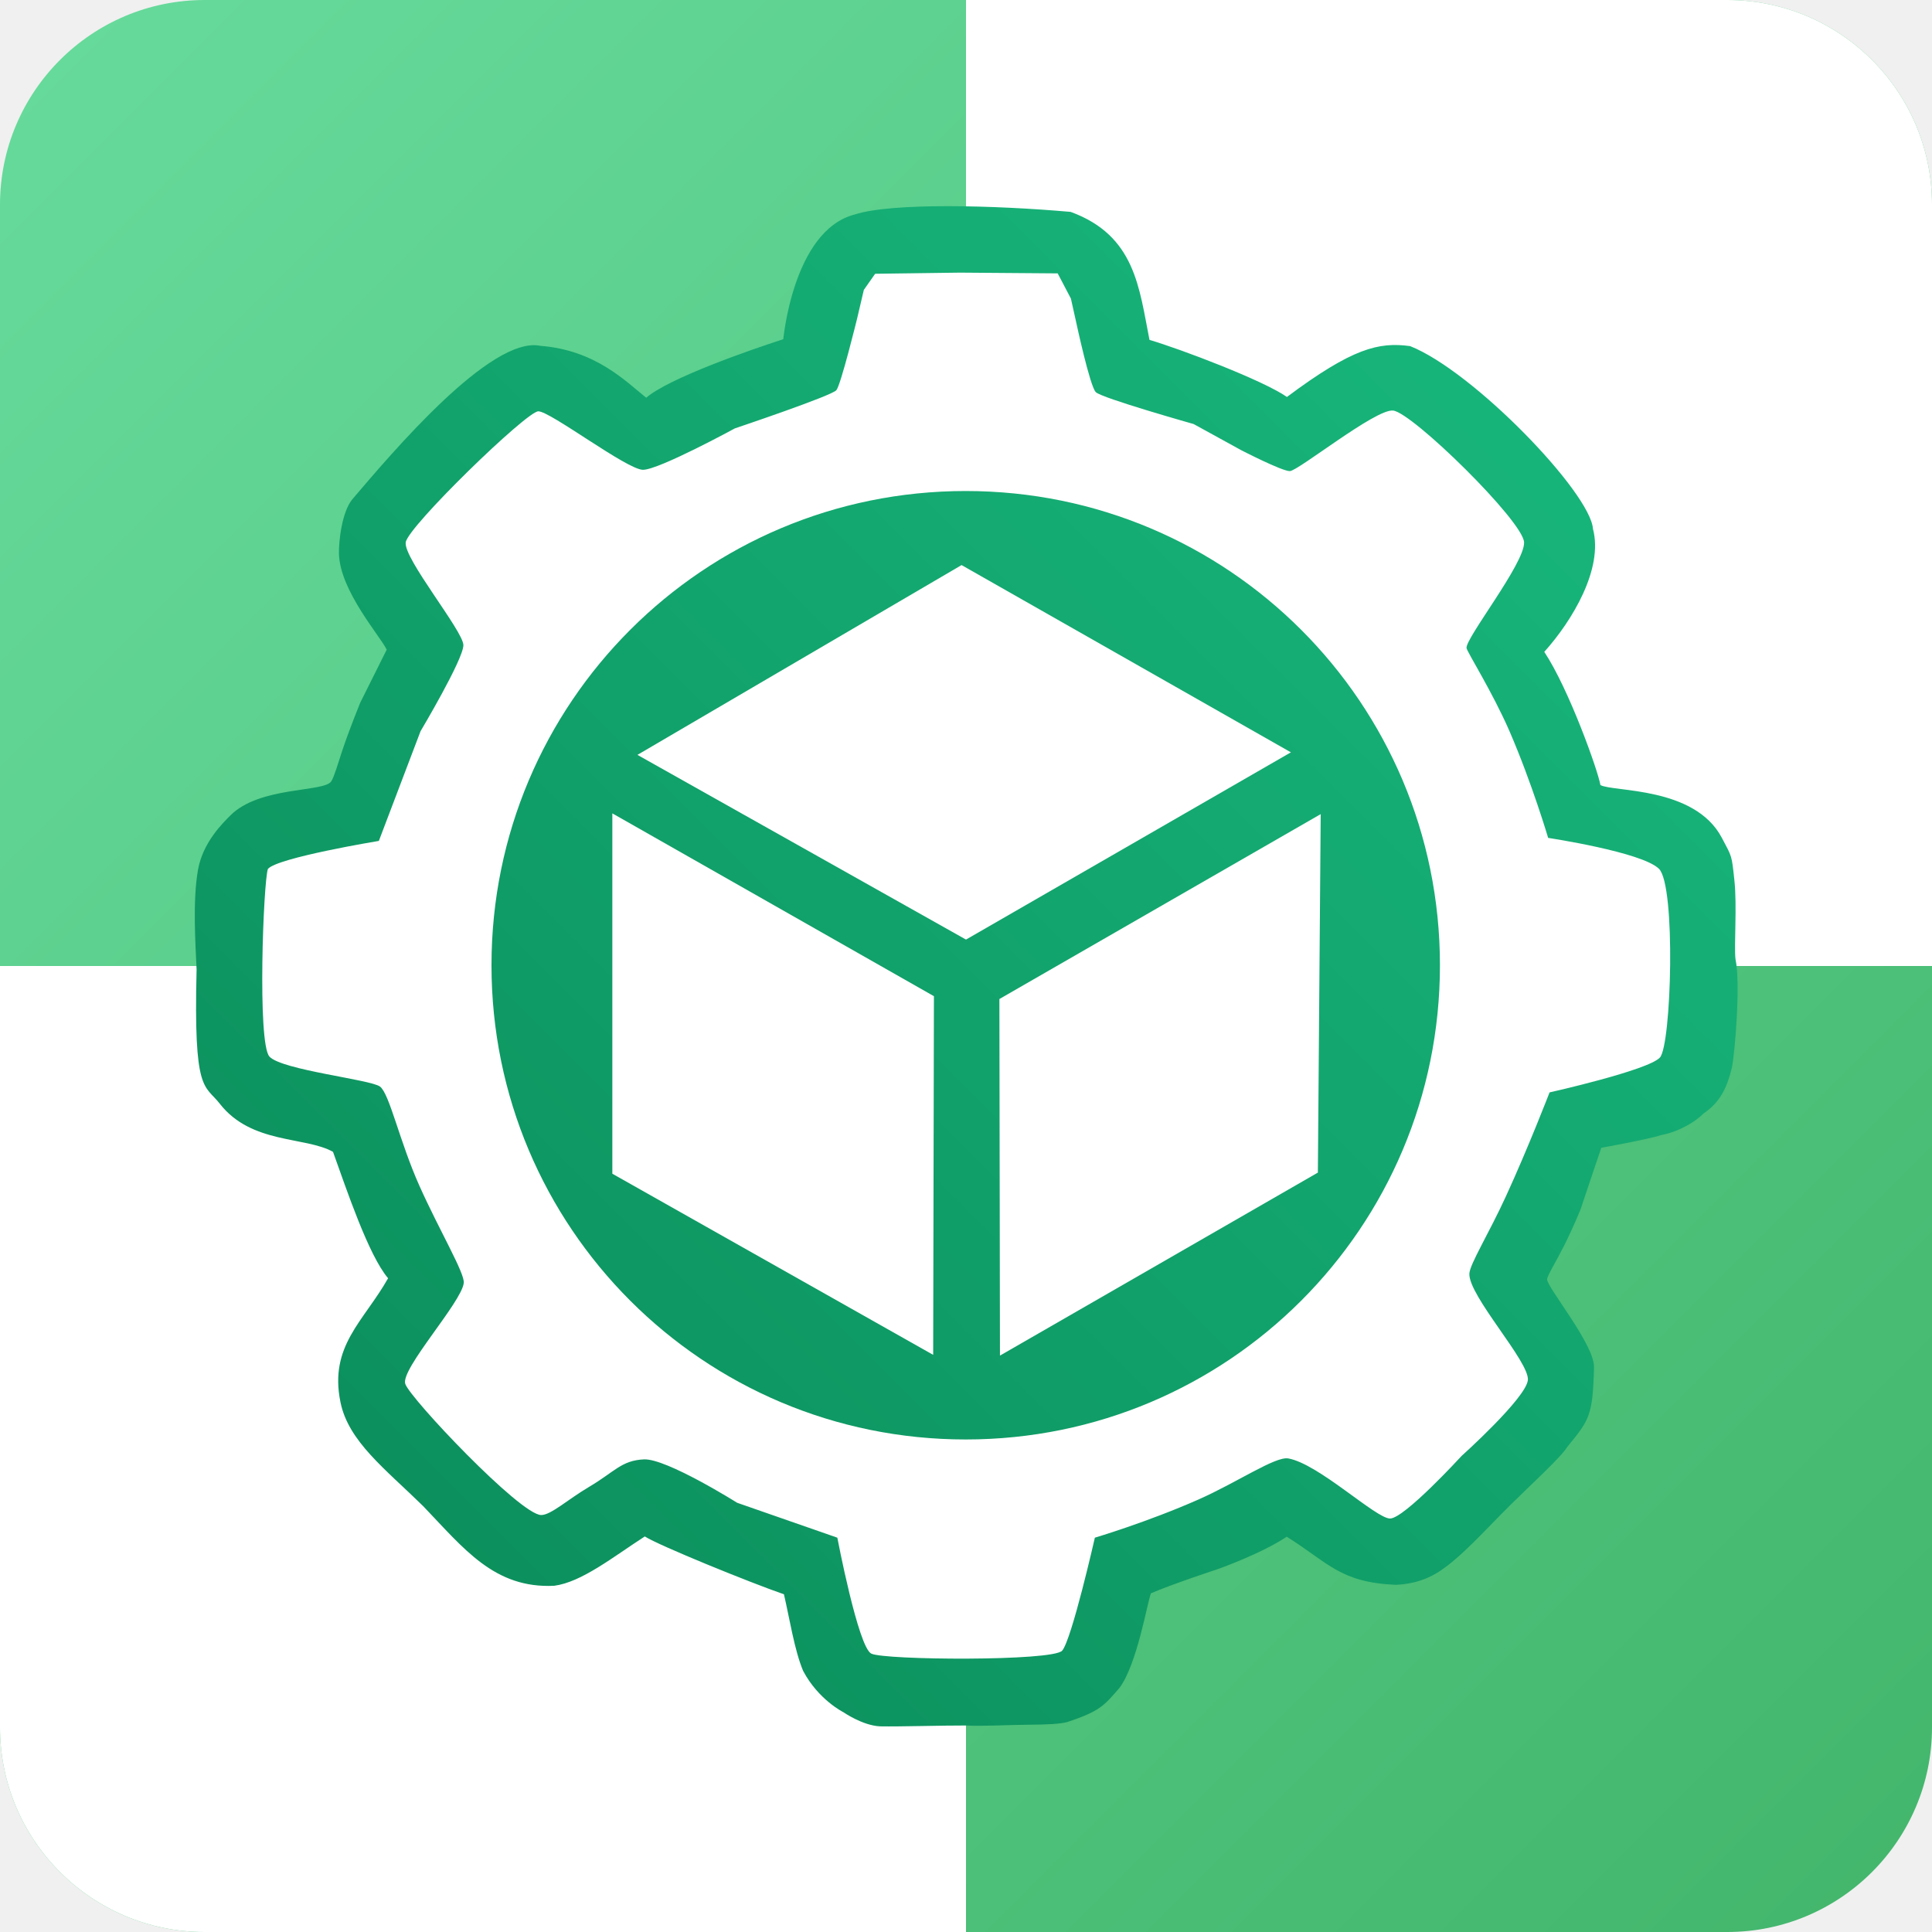
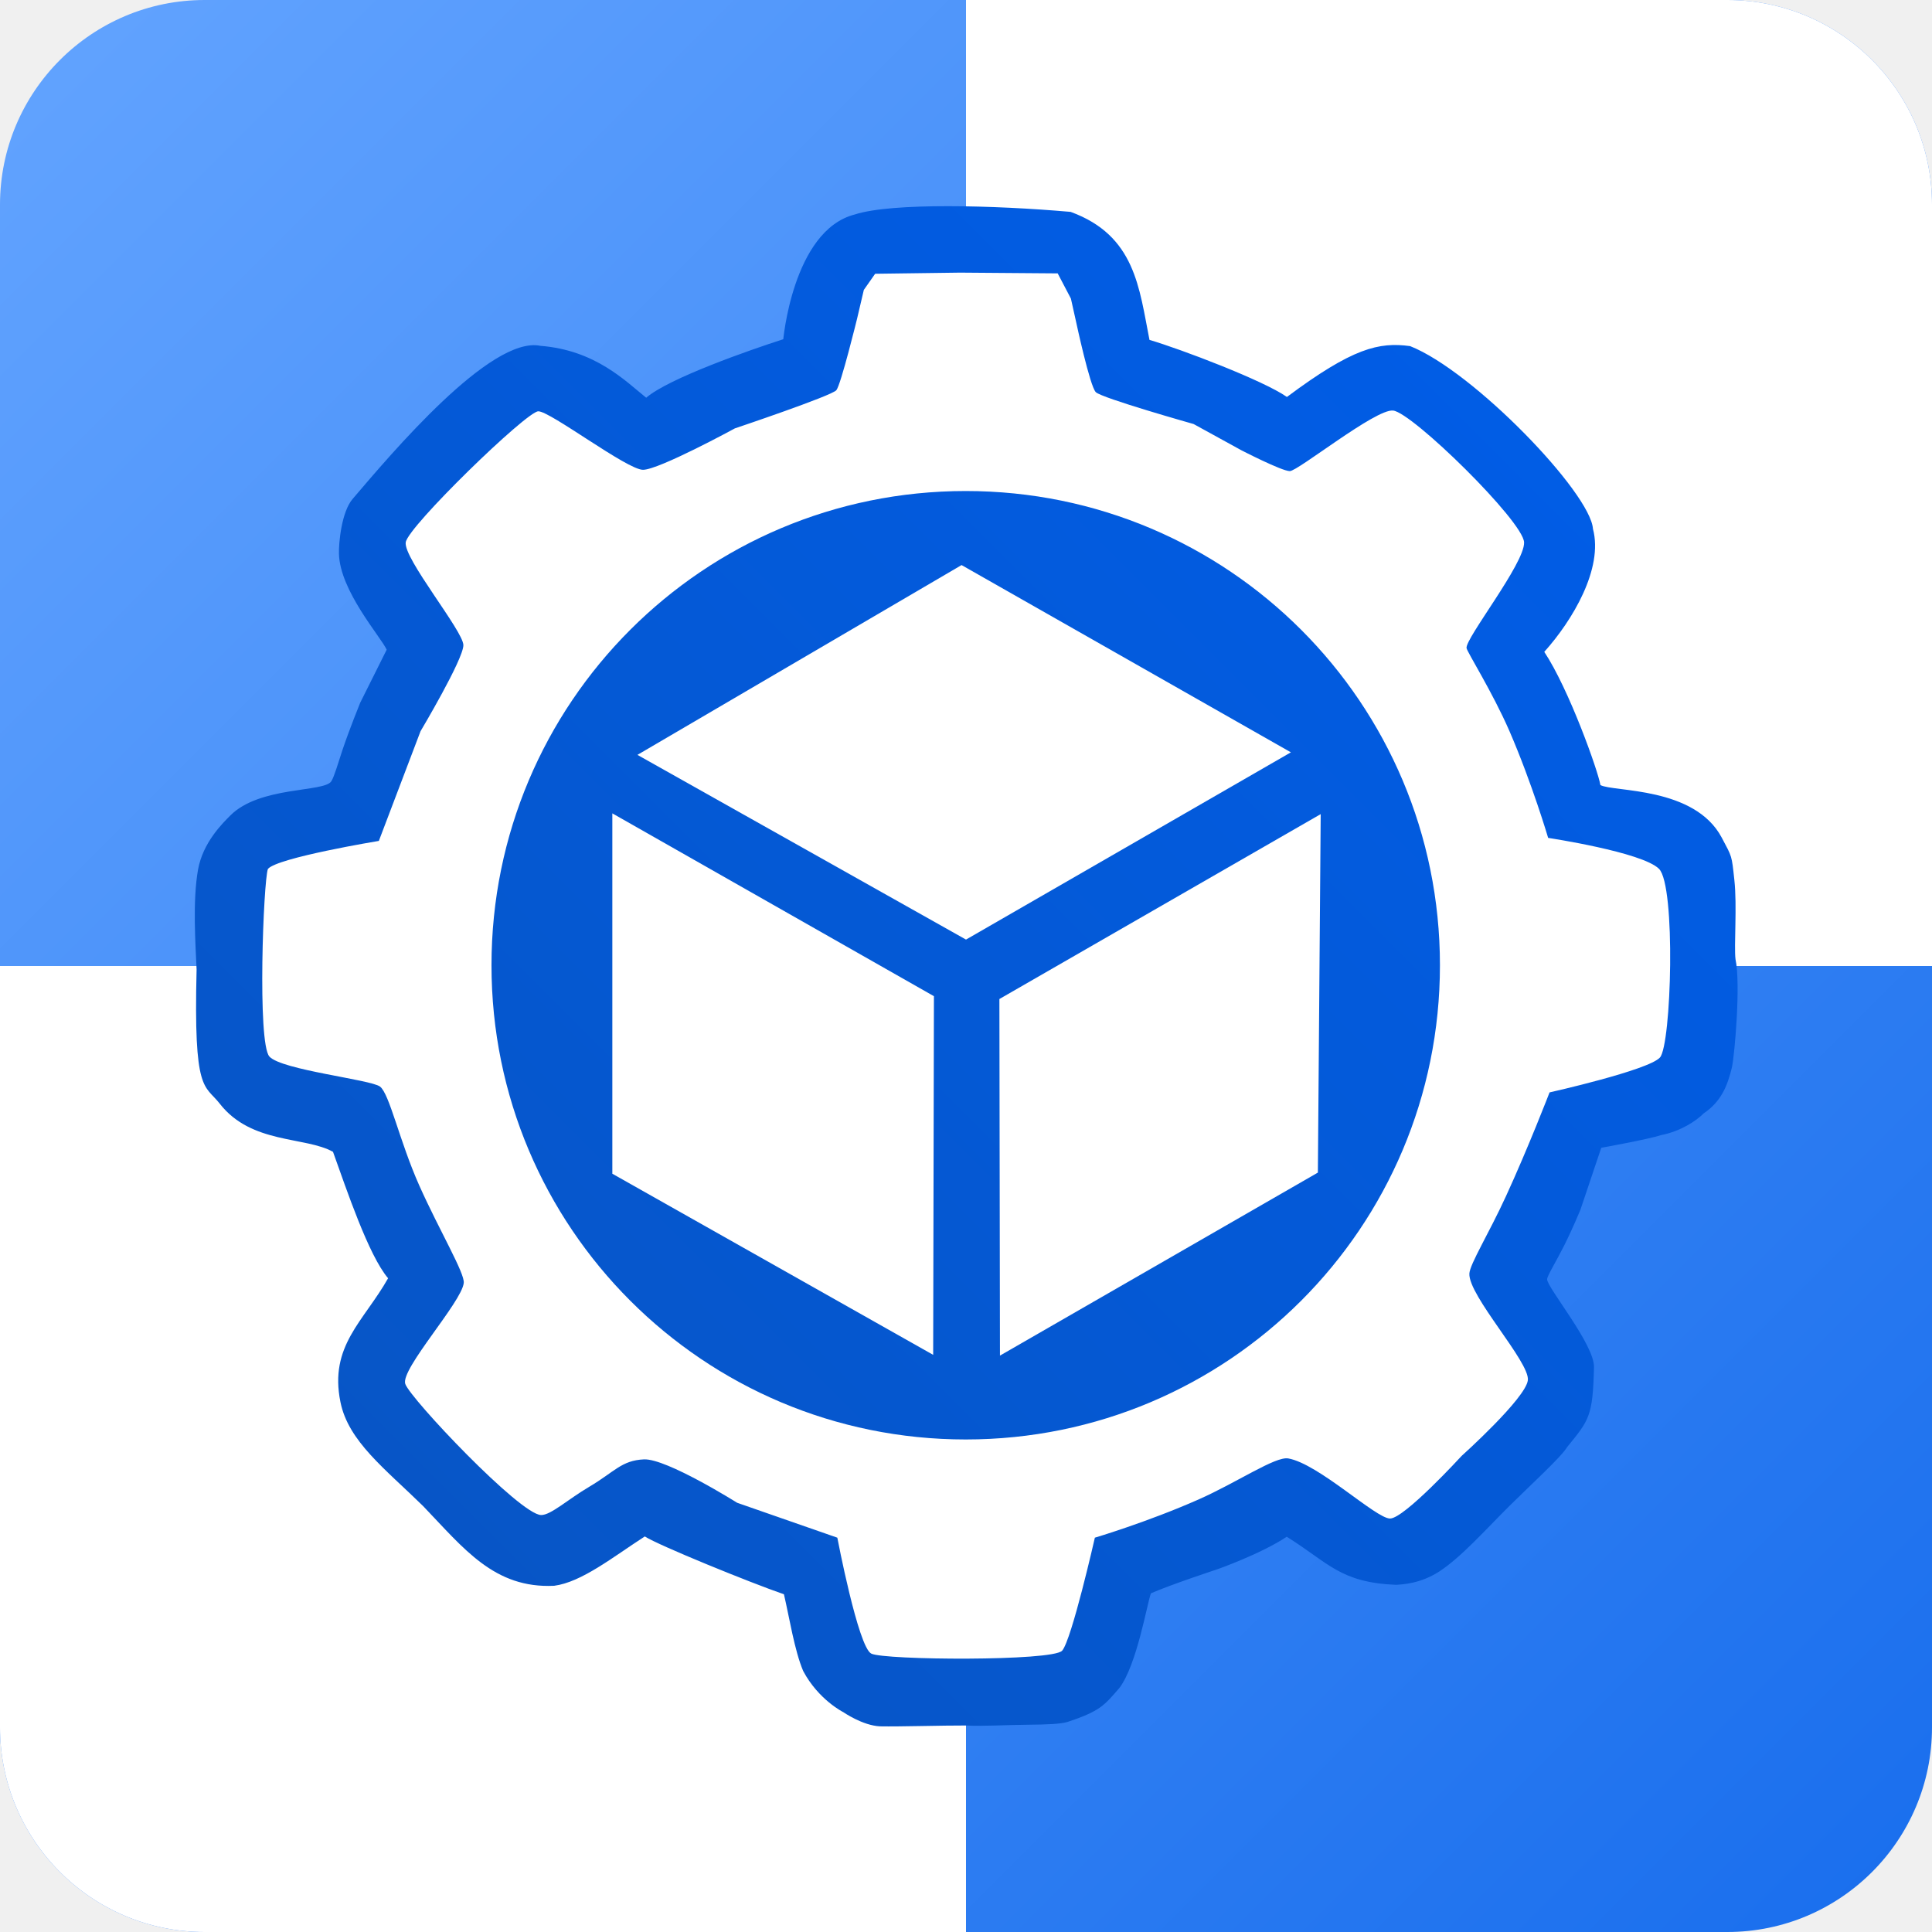
<svg xmlns="http://www.w3.org/2000/svg" id="Edited_Version" data-name="Edited Version" width="2048" height="2048" viewBox="0 0 2048 2048">
  <defs>
    <linearGradient id="P" gradientUnits="userSpaceOnUse" />
    <linearGradient id="g1" x2="1" href="#P" gradientTransform="matrix(-2048,-2048,2048,-2048,2048,2048)">
-       <stop stop-color="#43b66c" />
-       <stop offset=".01" stop-color="#43b66c" />
-       <stop offset="1" stop-color="#67db9c" />
+       <stop offset=".01" stop-color="#196eed" />
+       <stop offset="1" stop-color="#63a4ff" />
    </linearGradient>
    <linearGradient id="g2" x2="1" href="#P" gradientTransform="matrix(1611.474,-1611.474,1609.363,1609.363,218.475,1830.059)">
-       <stop stop-color="#0a8a58" />
-       <stop offset="1" stop-color="#19bb7f" />
+       <stop stop-color="#0854c1" />
+       <stop offset="1" stop-color="#005eeb" />
    </linearGradient>
  </defs>
  <style>.a{fill:url(#g1)}.b{fill:#fff}.c{fill:url(#g2)}</style>
  <path fill-rule="evenodd" class="a" d="m217 0h1614c119.8 0 217 97.2 217 217v1614c0 119.8-97.2 217-217 217h-1614c-119.8 0-217-97.2-217-217v-1614c0-119.8 97.2-217 217-217z" />
  <path fill-rule="evenodd" class="b" d="m0 1024v807c0 119.8 97.2 217 217 217h807v-1024zm1024-1024v1024h1024v-807c0-119.8-97.2-217-217-217z" />
  <path class="c" d="m359.3 587c-0.3-11.5 2.7-44.3 14.5-58.1 40.9-47.9 146.4-173.3 199.1-162.3 58.3 4.6 90 37.3 112.1 55 24-20.7 110.7-50.9 145.3-62-0.3 4.8 9.1-115.4 76-132.3 39.1-12.6 147.8-9.8 228.6-2.7 68.6 25 72.7 80.9 83.6 135.7 33.3 9.8 121 43.1 145.7 60.5 69.7-52 97.5-58.4 130.6-53.9 67.2 26.6 191.2 155.5 193.8 193.7 11.2 42.1-21.7 97.1-51.6 130.4 26.2 39.5 57.1 126.4 59.5 141.2 13.7 7.5 99.7 1.3 128.6 55.7 11.1 21 10.5 18.2 13.4 45 3 27.3-0.5 69.9 1.2 83.9 5.6 25.7-0.7 99.9-3.8 114.7-4.6 19.2-11.3 36.2-29.9 48.7-8 8.1-24.6 19-44.9 23-13.6 4.5-63.7 13.5-63.7 13.5l-22.1 65.7c0 0-7.9 19.3-17 37.5-8.3 16.6-17.9 32-18.3 36-0.7 8.3 50.5 69.4 49.7 93.6-1.3 52-5 55.6-28.5 84.5-5.9 10.2-40 41.4-60.9 62.1-25.1 24.9-51.2 54.5-74.7 69.8-20.1 13-39.2 13.6-45.6 14.1-59.5-2.5-71.2-23-116-51-27.1 18.1-73.3 34.4-73.3 34.4 0 0-50.1 16.5-70.7 25.6-4.2 11.6-14.8 75.5-33.3 100.2-16.1 18.5-20.2 24.6-55.3 36.2-7.6 2.1-20 2.7-42.6 2.9-20.2 0.1-47.4 1.8-64.8 0.8-25.1-0.1-69.7 1.3-91.2 0.9-18.5-0.9-38.8-15-38.8-15 0 0-26.4-13.1-42.6-43.7-9.2-21.6-14.7-57-20.4-81.3-35.7-12.3-132.5-51.7-147.5-61.3-34 22-67 48.5-96.1 52.3-63.5 3-95.6-39.4-138.8-84.4-40.2-39.5-79.3-68.6-87.7-110.3-12.2-59.7 24.7-85.6 50.5-131.3-20.7-24.3-43.9-93.7-58.4-134-29.4-16.5-86.5-8-120-51-16.2-20.8-27.9-10.3-24.6-142.3-1.1-25.8-4.4-72.5 1.5-105.7 5.2-29.3 26.5-49.7 34.2-57.5 31.2-31.4 99.5-24.4 107.1-36.3 3.1-4.9 7-18.6 11.9-33.4 7.2-21.5 18.7-49.8 18.7-49.8l28.1-56.3c-6.2-13.6-49.6-62.3-50.6-101.7z" />
  <path fill-rule="evenodd" class="b" d="m681.6 498c16.9 0 97.4-43.9 97.4-43.9 0 0 102.7-34.5 107.6-40.5 4.8-5.9 21.9-75.6 21.9-75.6l7.2-30.7 12-17.1 90-1.2 103.5 0.8 14 26.7 5.6 25.1c0 0 14.5 67.8 20.8 74.1 6.3 6.3 103.7 33.8 103.7 33.8l50.6 27.8c0 0 42.6 22 51.3 22.1 8.4 0.2 91-66.2 109.5-64.2 20.3 1.9 138.3 117.6 138.9 139.8 0.7 22.2-62.6 102-61 112 0.7 4.3 27.3 46.3 45.4 87.8 24 55.4 41.1 113.4 41.1 113.4 0 0 99.6 15 117.5 32.8 18 17.8 13.2 186.5 1 200-12.1 13.5-117 37-117 37 0 0-22.7 58.9-46.2 110-18 39.3-38.2 71.8-38.8 82-1.3 23.4 64.1 93.8 62 113-2.1 19.2-70.3 80.4-70.3 80.4 0 0-60.7 66.3-75.8 66.3-15 0-75.8-58.1-107.9-63.7-13.7-2.4-54.5 25.6-95.3 43.6-54.4 24-109.7 40.4-109.7 40.4 0 0-24.6 108.4-34.7 119.8-10.1 11.3-188.3 10.1-202.3 3.1-13.9-6.9-36-122.9-36-122.9l-106.2-37c0 0-74.9-47.1-98.8-46-23.8 1.1-30.9 13-57.9 29-22.6 13.3-40.9 30.2-51.1 30-22.2-0.3-138.7-123.4-144-139-5.3-15.6 59.8-86.6 62-107 1.2-10.3-25.6-55.2-47.1-103.2-21.1-47.3-31.6-97.4-41.7-105-10.1-7.5-104.2-17.5-117.2-31.8-13-14.3-6.4-186-1.6-198.9 10.1-12 117.6-29.7 117.6-29.7l44.2-116.3c0 0 45.4-76.2 45.4-91.2 0-14.9-63.9-92.2-61.1-109.1 2.7-17 128-138.6 140.5-138.8 12.6-0.2 94.1 62 111 62zm844.8 525.2c0-278-224.7-502.7-502.7-502.7-278 0-502.7 224.7-502.7 502.7 0 278 224.7 502.7 502.7 502.7 278 0 502.7-224.7 502.7-502.7z" />
  <path fill-rule="evenodd" class="b" d="m1368.4 797.5l-344.4 198.5-348.3-195.8 343.6-201.2zm31.6 65.5l-3 380-337 194-0.6-378zm-410 193l-0.8 380.2-340.1-192v-382z" />
</svg>
